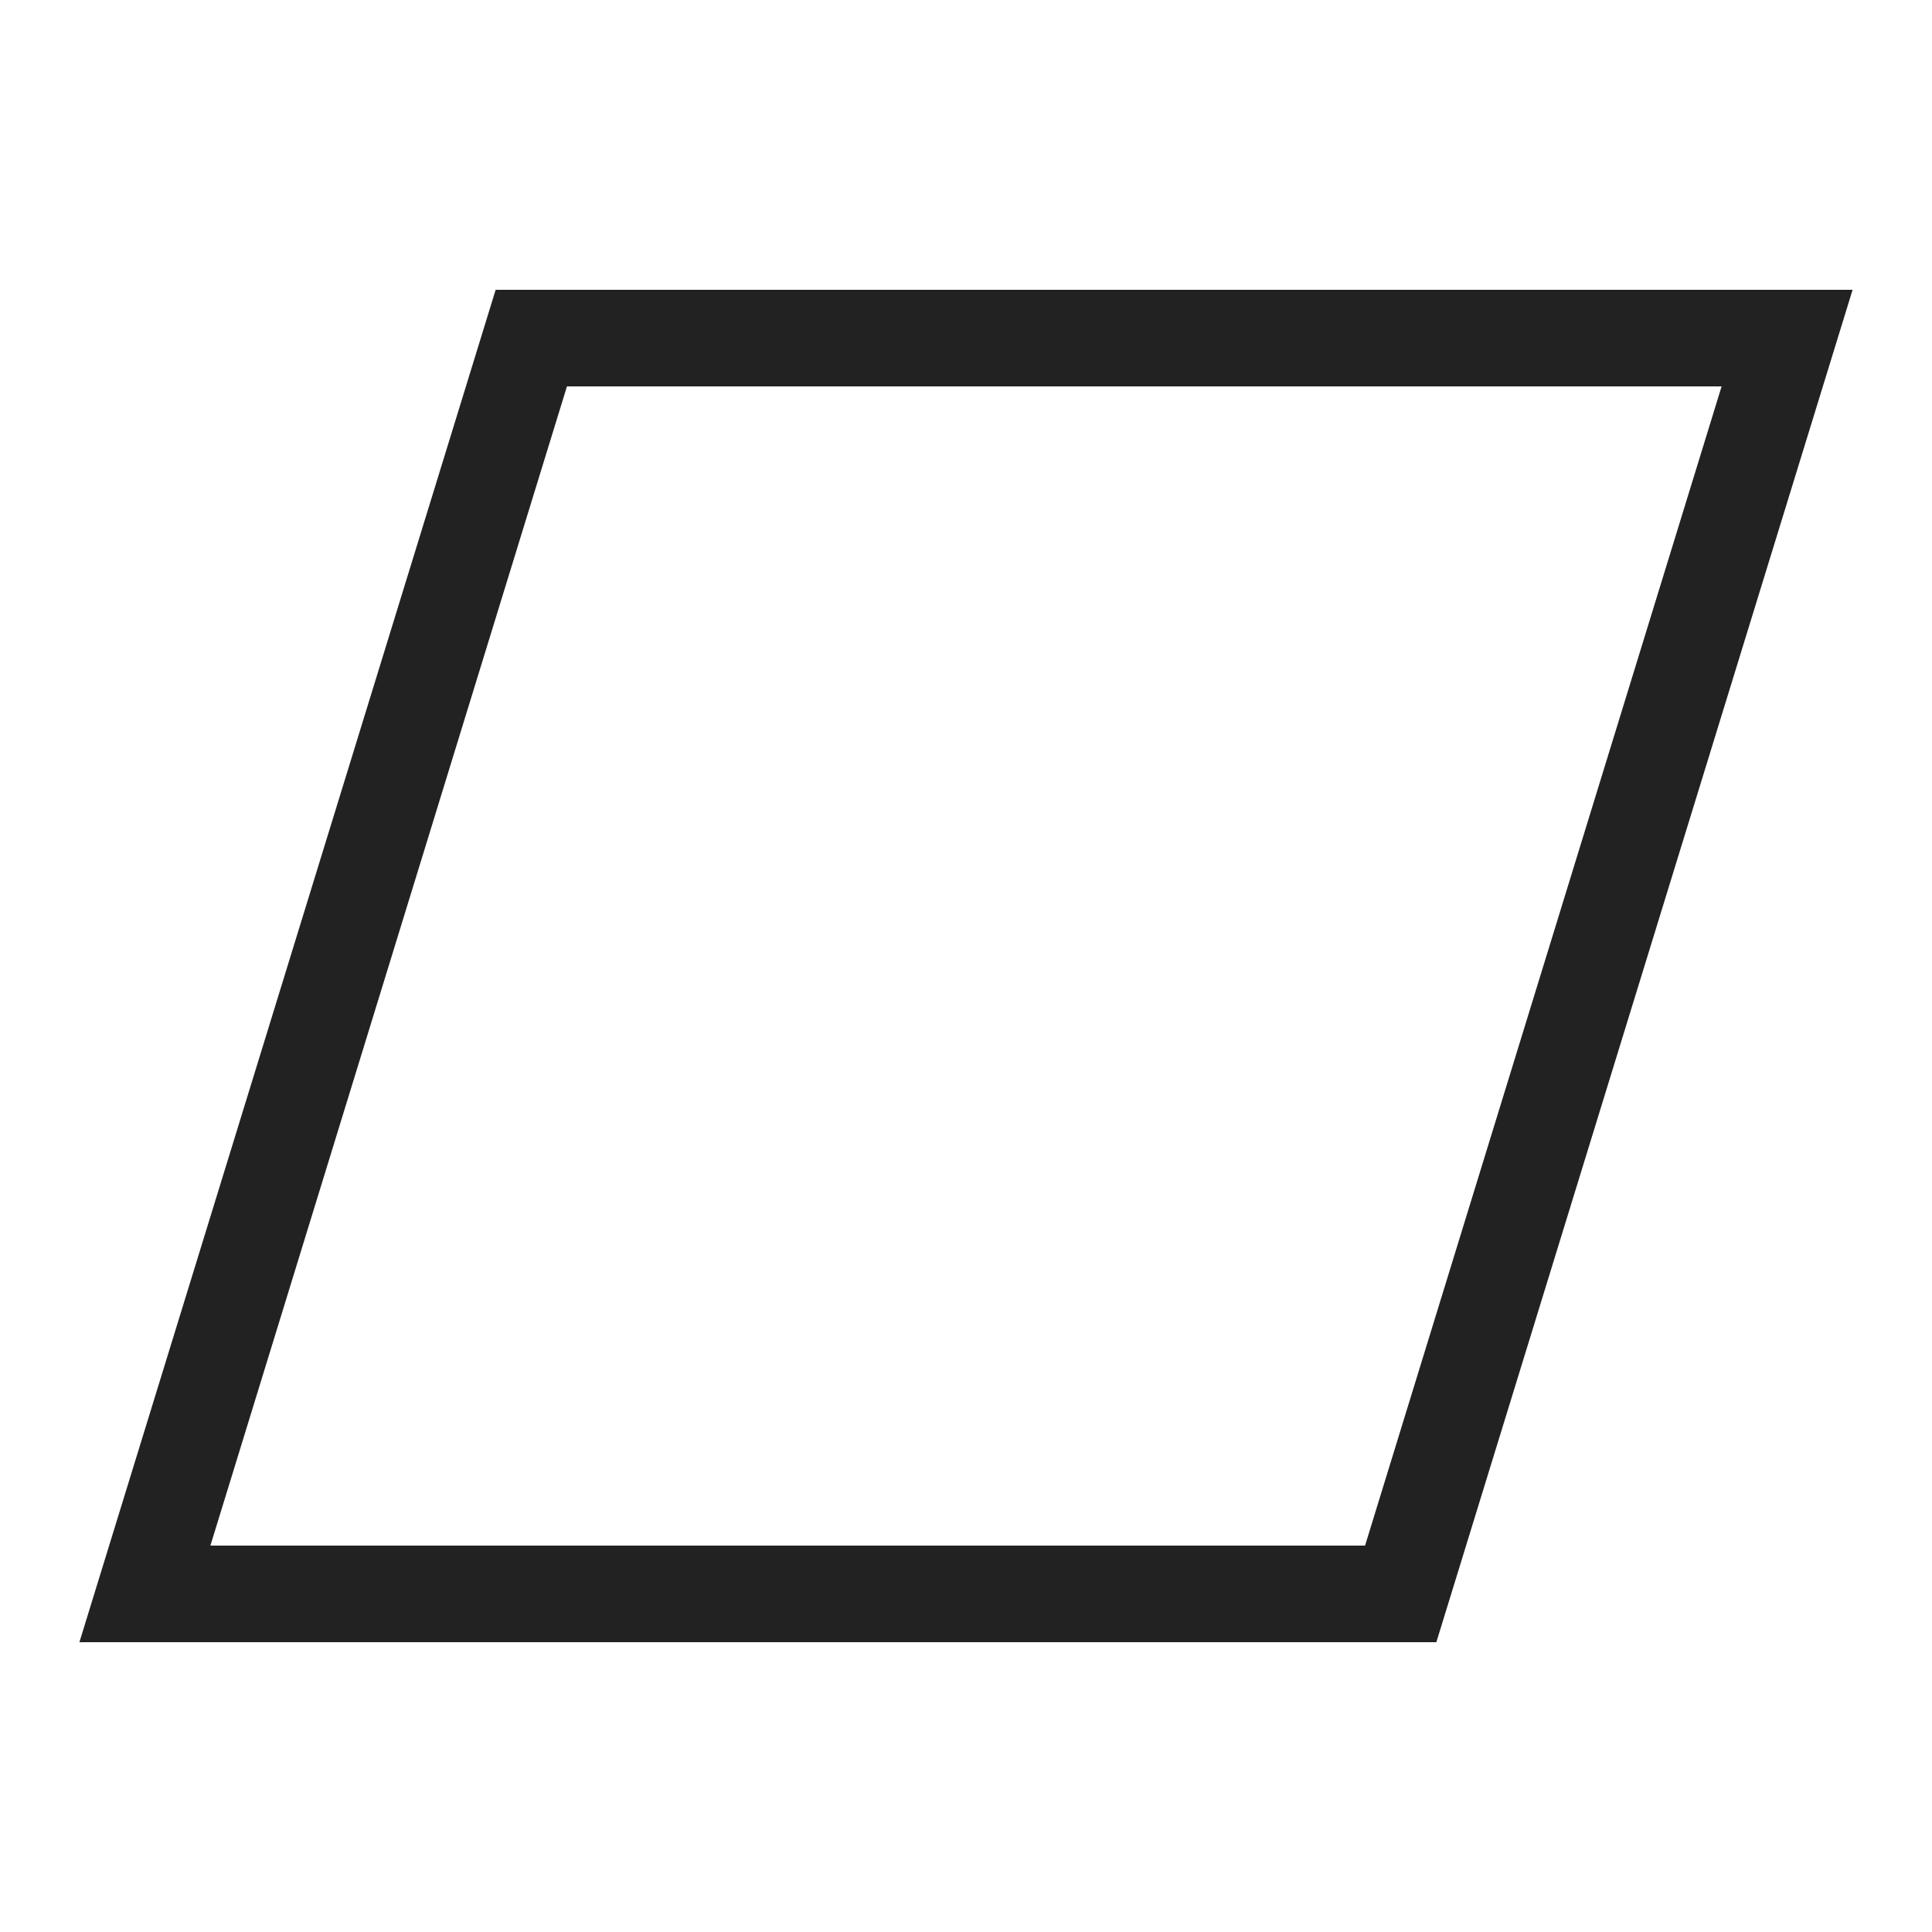
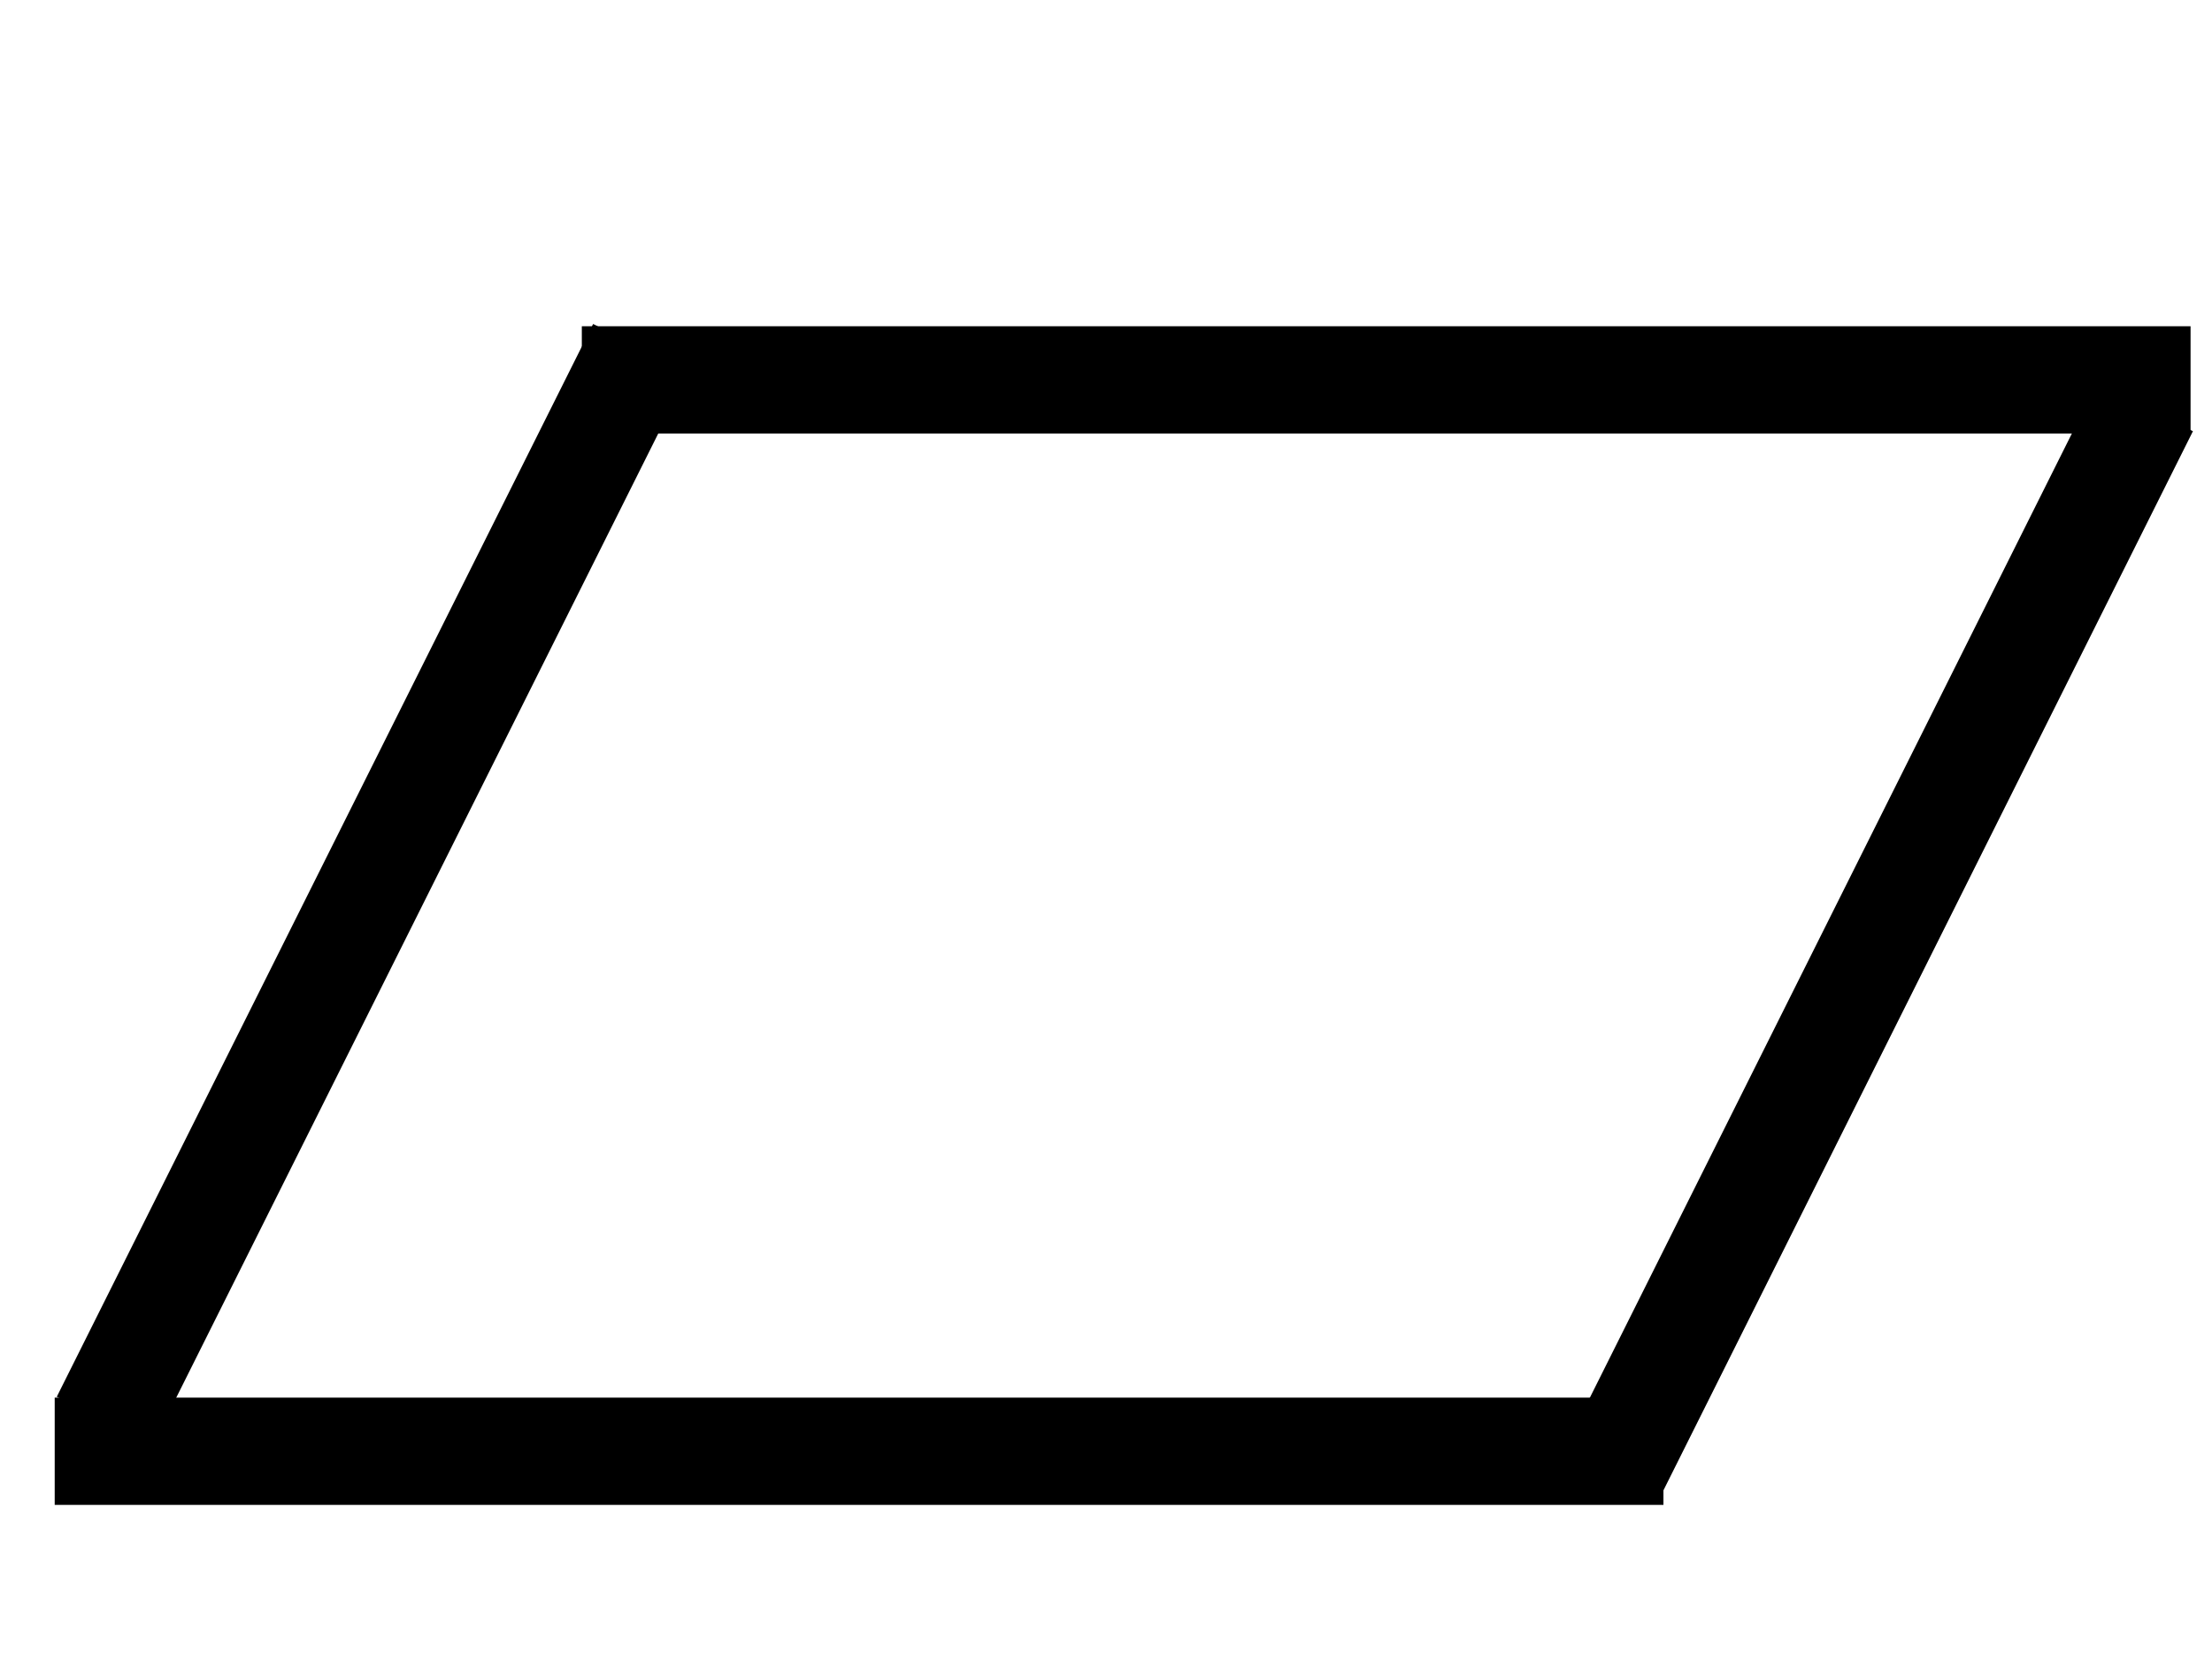
- <svg xmlns="http://www.w3.org/2000/svg" width="64px" height="64px" viewBox="0 0 20 20" version="1.1" fill="#000000">
-   <g id="SVGRepo_bgCarrier" stroke-width="0" />
-   <g id="SVGRepo_tracerCarrier" stroke-linecap="round" stroke-linejoin="round" />
-   <g id="SVGRepo_iconCarrier">
-     <g id="layer1">
-       <path d="M 5.131 3 L 0.822 17 L 1.5 17 L 14.869 17 L 19.178 3 L 5.131 3 z M 5.869 4 L 17.822 4 L 14.131 16 L 2.178 16 L 5.869 4 z " style="fill:#222222; fill-opacity:1; stroke:none; stroke-width:0px;" />
-     </g>
-   </g>
+ <svg xmlns="http://www.w3.org/2000/svg" id="eYdHtLS9Qos1" viewBox="0 0 33 25" shape-rendering="geometricPrecision" text-rendering="geometricPrecision" project-id="e035e97c0e734920bf37212ac0b7aea7" export-id="1d9f13fec30b4195a22846f6c5c11da4" cached="true">
+   <path d="M386.5,386.488h-300.001" transform="matrix(.08 0 0 0.08-6.103839-9.270778)" fill="none" stroke="#000" stroke-width="20" stroke-miterlimit="10" />
+   <path d="M486.501,186.488h-300.001" transform="matrix(.08 0 0 0.08-6.239995-9.252485)" fill="none" stroke="#000" stroke-width="20" stroke-miterlimit="10" />
+   <path d="M195.5,180.913L95.482,380.949" transform="matrix(.08 0 0 0.08-6.075968-9.282551)" fill="none" stroke="#000" stroke-width="20" stroke-miterlimit="10" />
+   <path d="M477.518,192.05L377.5,392.087" transform="matrix(.08 0 0 0.08-6.201431-9.289469)" fill="none" stroke="#000" stroke-width="20" stroke-miterlimit="10" />
</svg>
